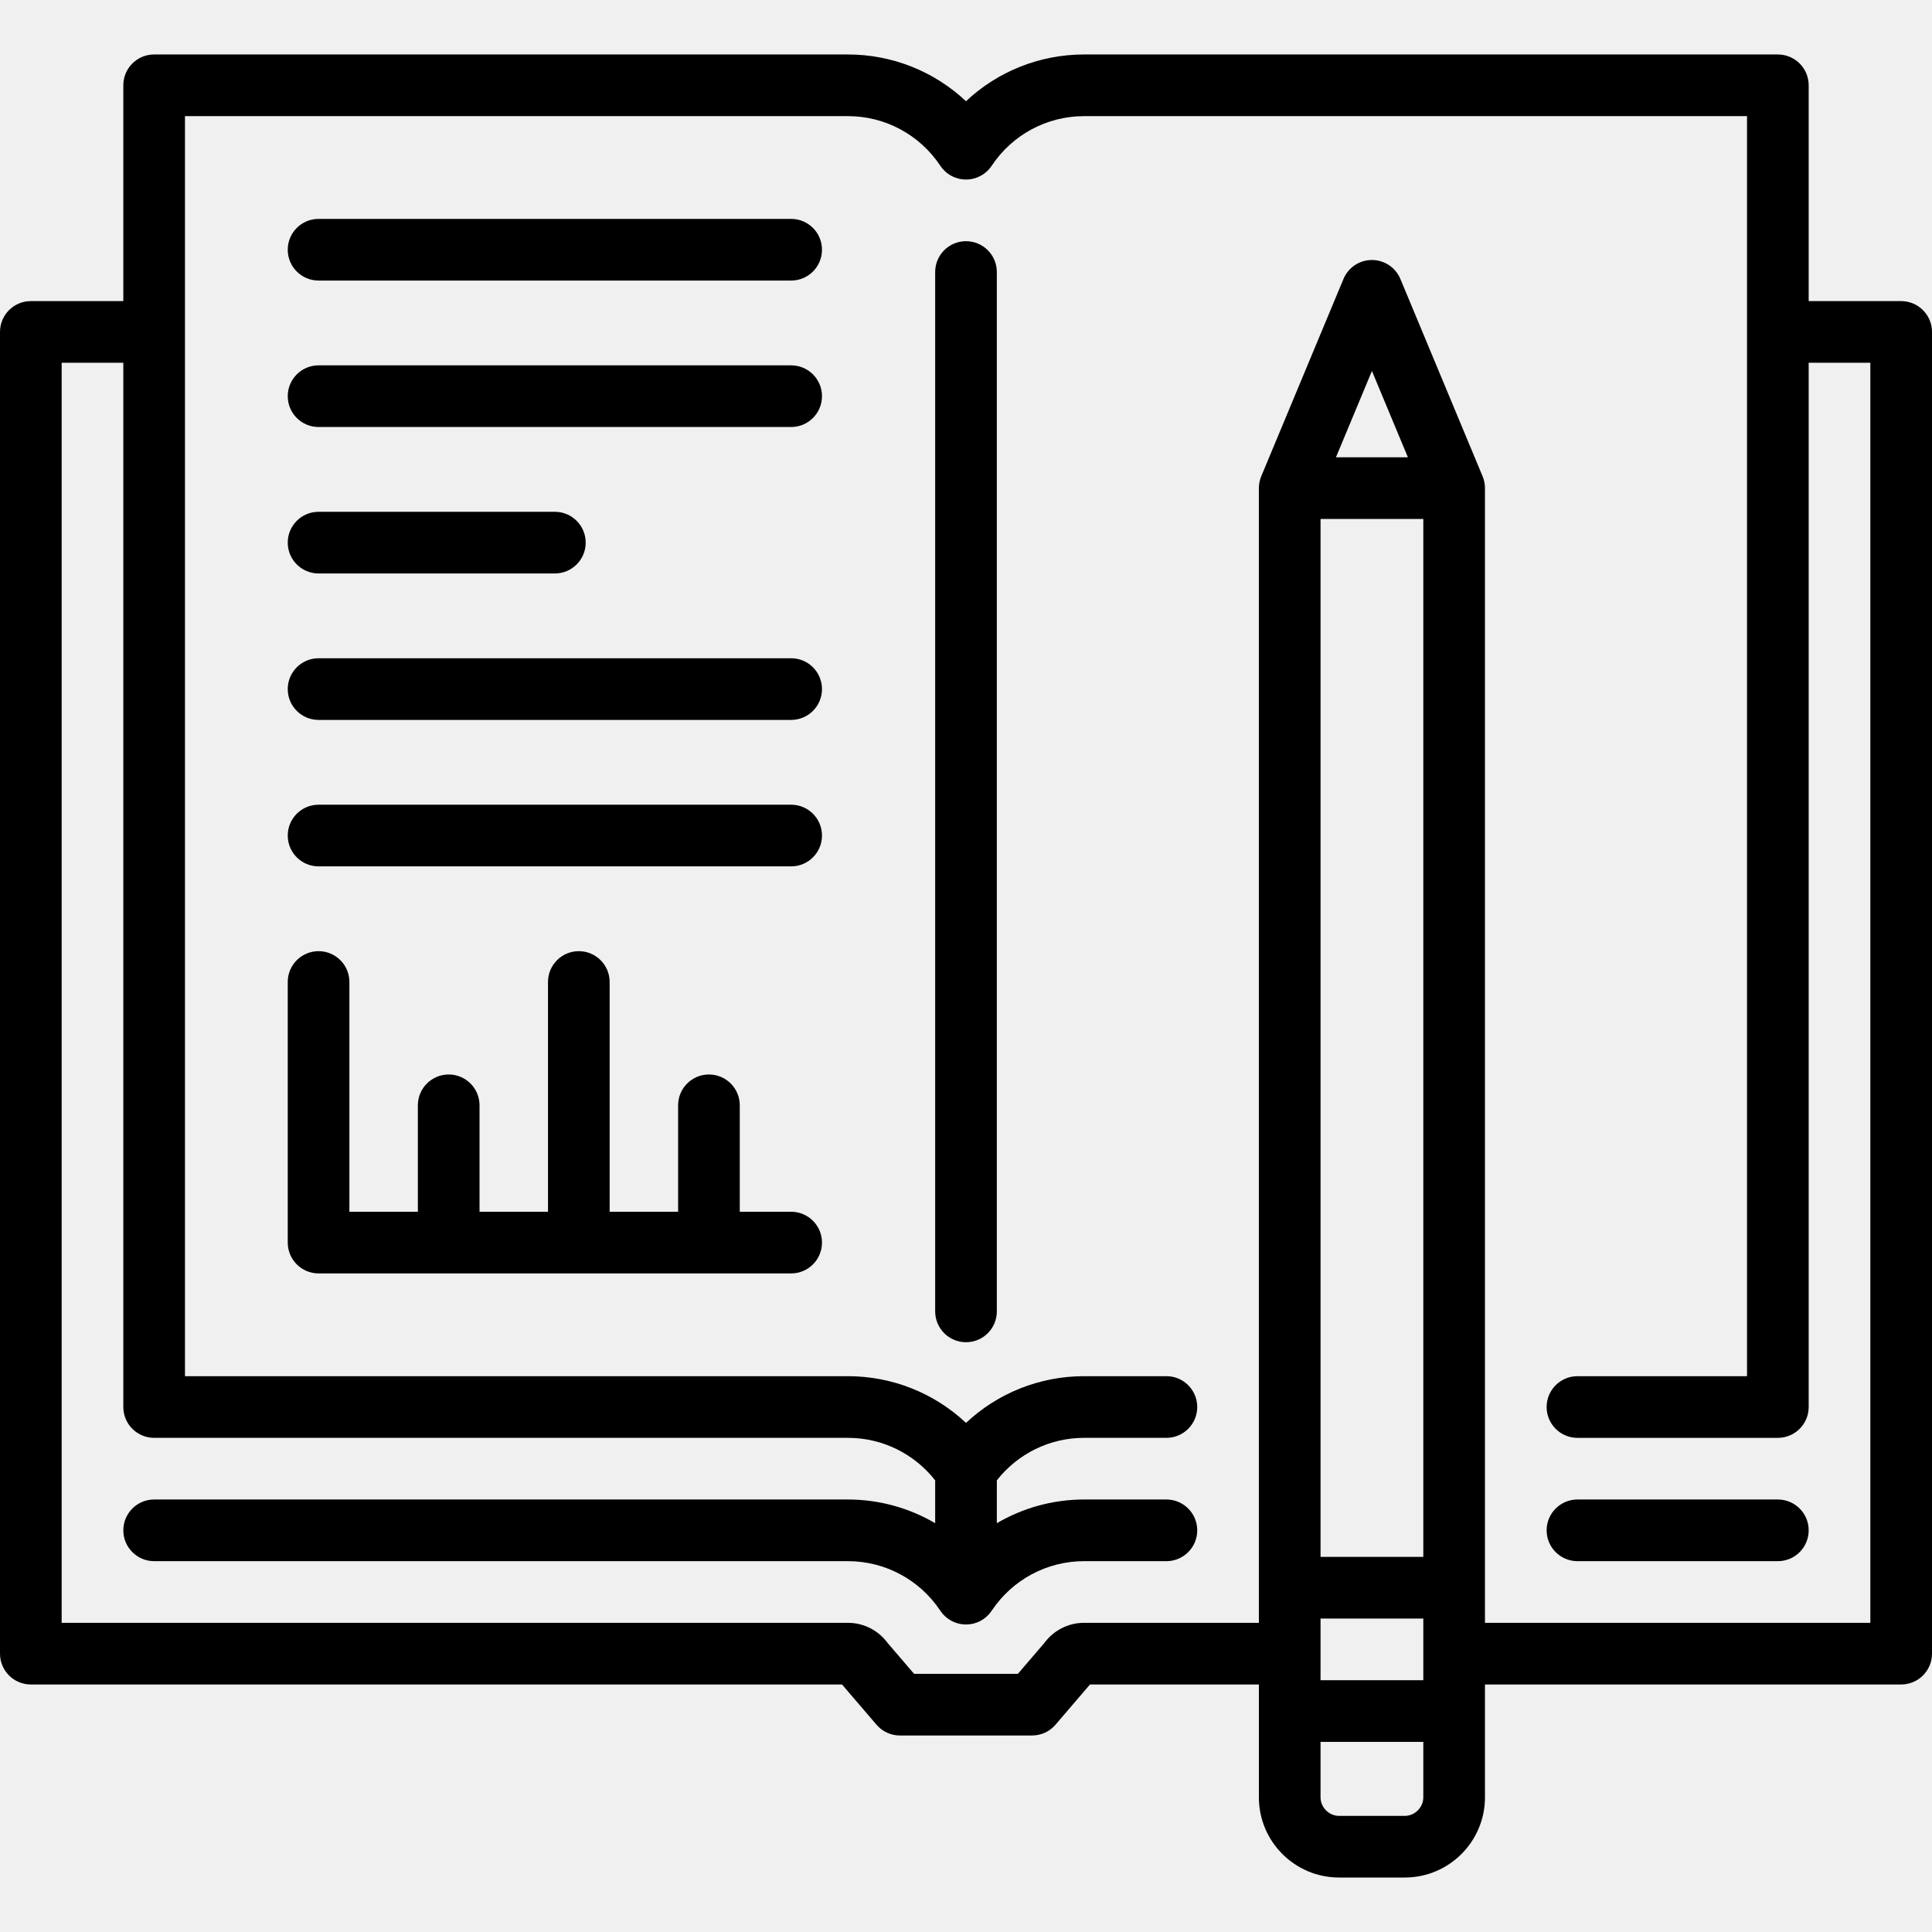
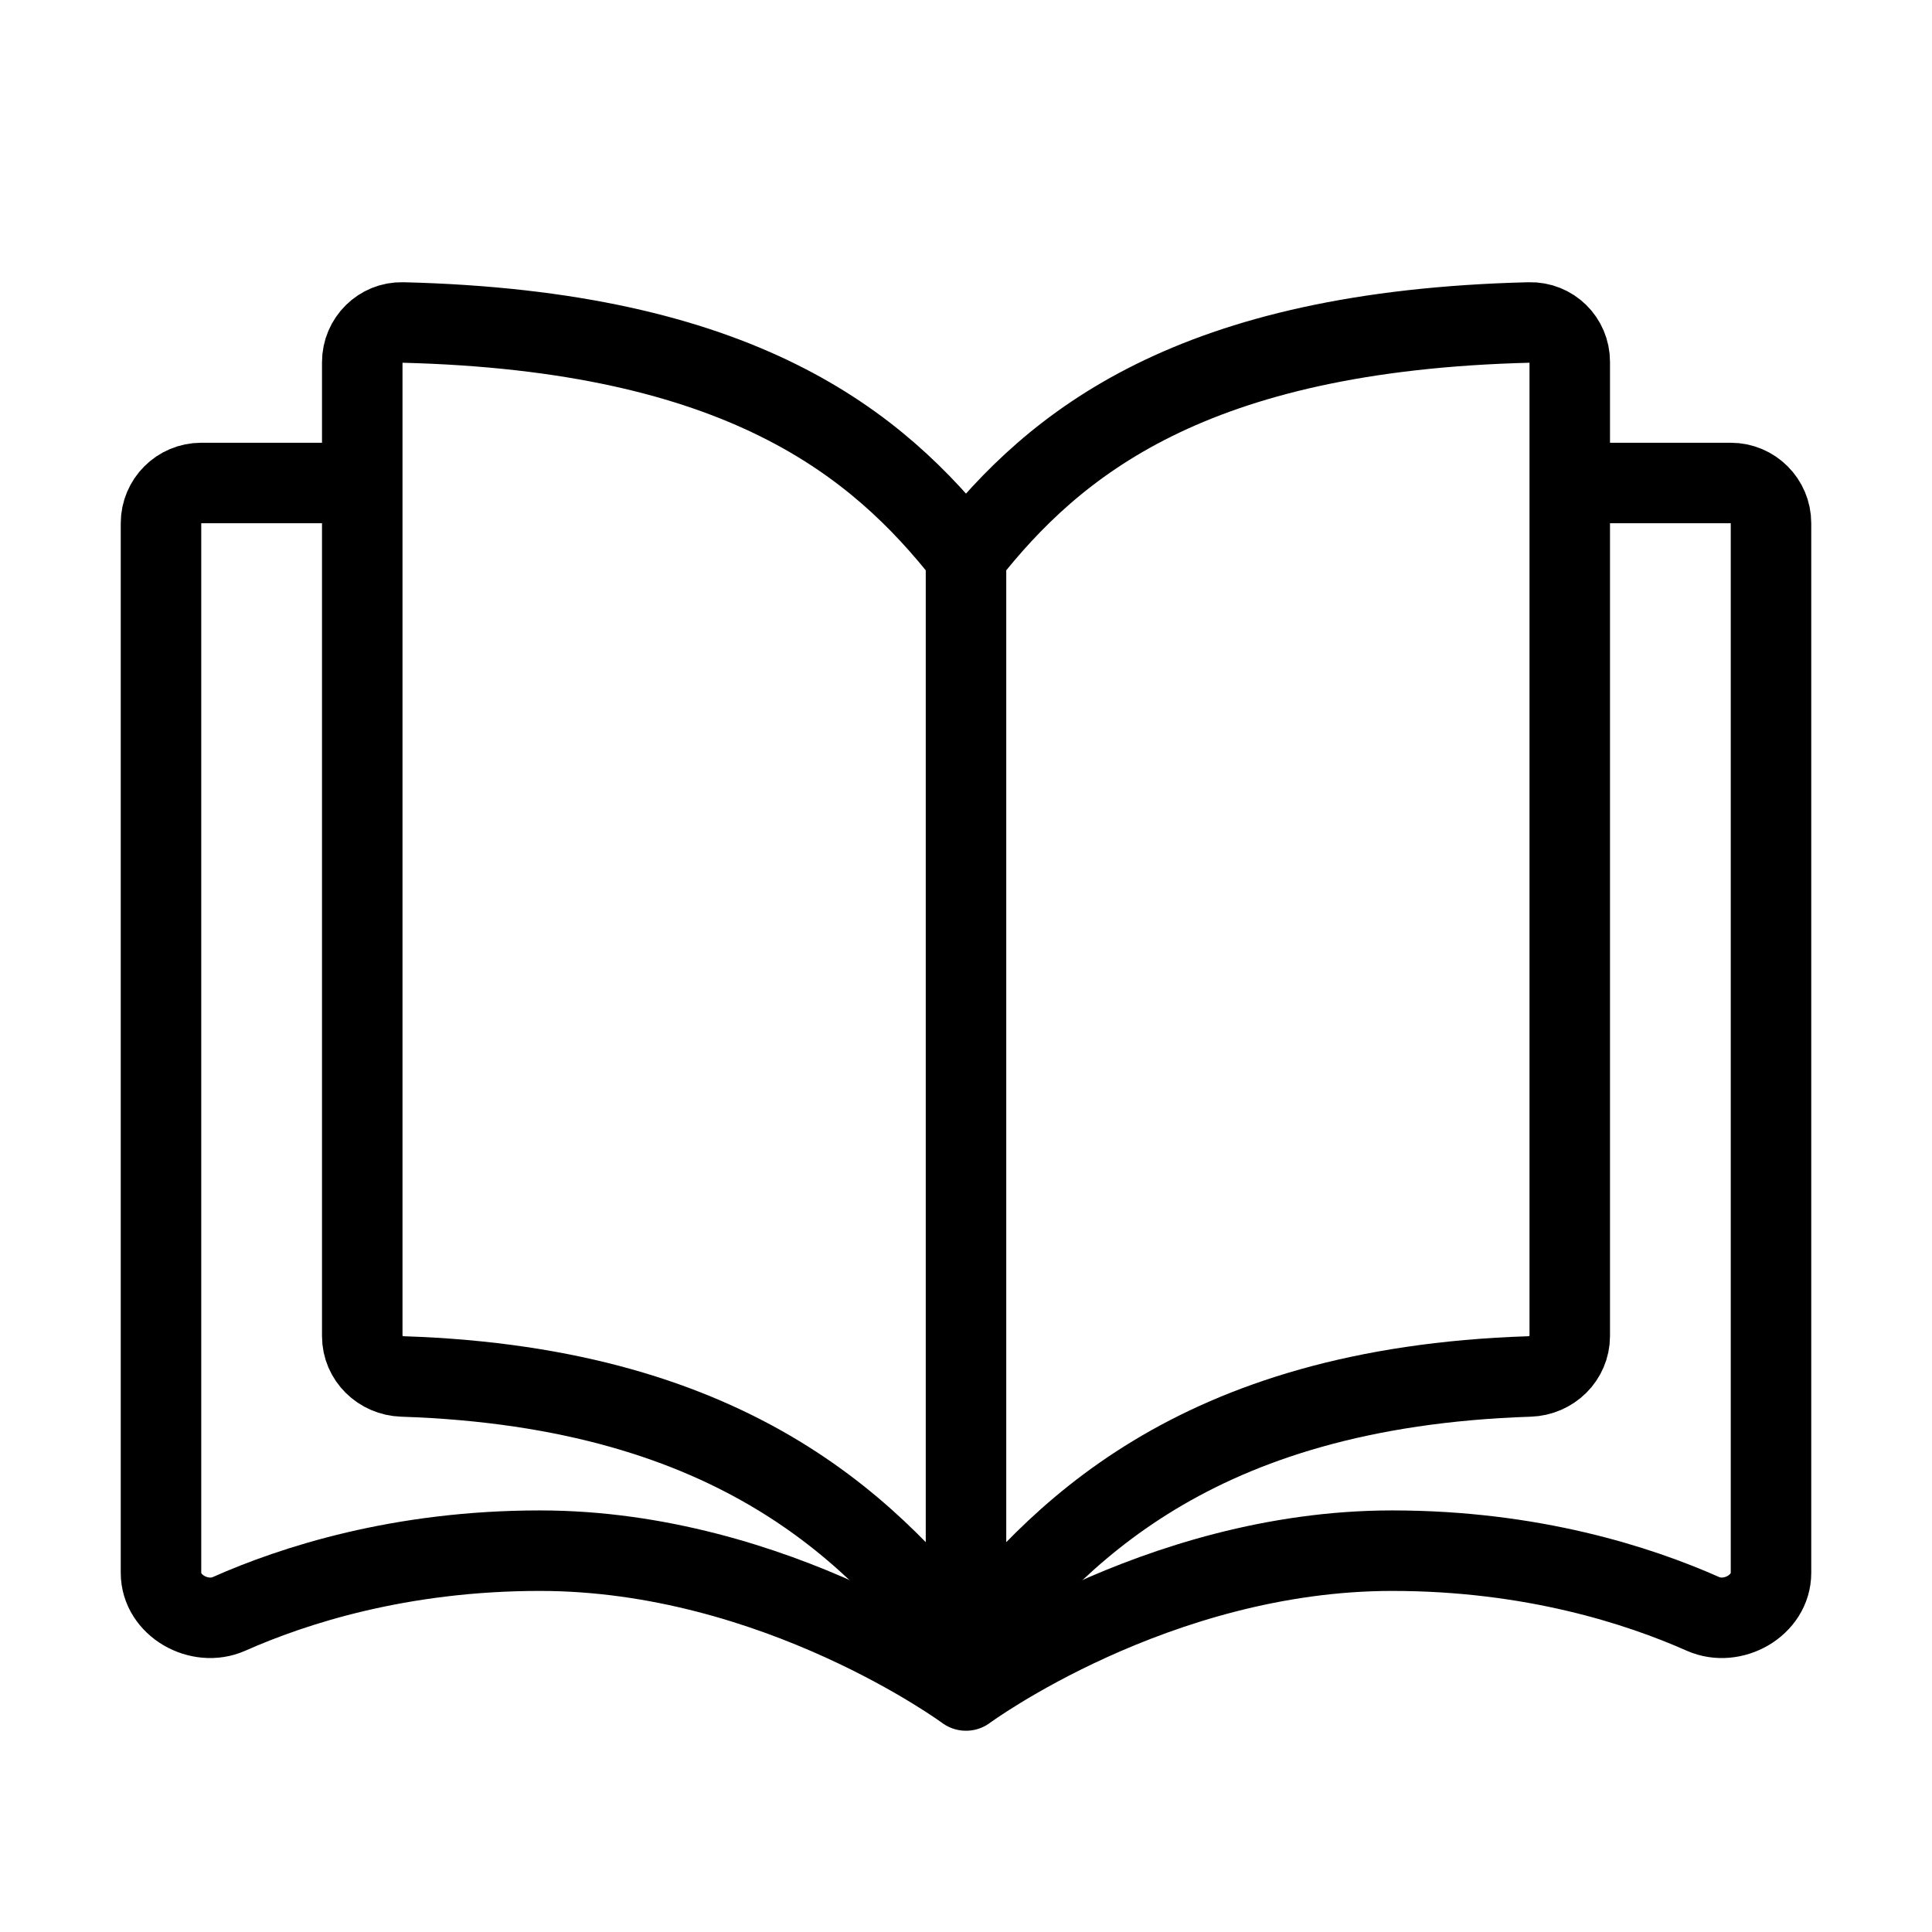
- <svg xmlns="http://www.w3.org/2000/svg" fill="#000000" height="800px" width="800px" version="1.1" id="Capa_1" viewBox="0 0 470 470" xml:space="preserve">
-   <g>
-     <path d="M192.465,294.786h-12.5v-25.895c0-4.142-3.357-7.5-7.5-7.5s-7.5,3.358-7.5,7.5v25.895H148.31v-55.895   c0-4.142-3.357-7.5-7.5-7.5s-7.5,3.358-7.5,7.5v55.895h-16.654v-25.895c0-4.142-3.357-7.5-7.5-7.5s-7.5,3.358-7.5,7.5v25.895H85   v-55.895c0-4.142-3.357-7.5-7.5-7.5s-7.5,3.358-7.5,7.5v63.395c0,4.142,3.357,7.5,7.5,7.5h114.965c4.143,0,7.5-3.358,7.5-7.5   S196.607,294.786,192.465,294.786z" />
-     <path d="M192.465,53.251H77.5c-4.143,0-7.5,3.358-7.5,7.5s3.357,7.5,7.5,7.5h114.965c4.143,0,7.5-3.358,7.5-7.5   S196.607,53.251,192.465,53.251z" />
-     <path d="M192.465,88.879H77.5c-4.143,0-7.5,3.358-7.5,7.5s3.357,7.5,7.5,7.5h114.965c4.143,0,7.5-3.358,7.5-7.5   S196.607,88.879,192.465,88.879z" />
-     <path d="M77.5,139.507h57.482c4.143,0,7.5-3.358,7.5-7.5s-3.357-7.5-7.5-7.5H77.5c-4.143,0-7.5,3.358-7.5,7.5   S73.357,139.507,77.5,139.507z" />
-     <path d="M192.465,160.135H77.5c-4.143,0-7.5,3.358-7.5,7.5s3.357,7.5,7.5,7.5h114.965c4.143,0,7.5-3.358,7.5-7.5   S196.607,160.135,192.465,160.135z" />
-     <path d="M192.465,195.763H77.5c-4.143,0-7.5,3.358-7.5,7.5s3.357,7.5,7.5,7.5h114.965c4.143,0,7.5-3.358,7.5-7.5   S196.607,195.763,192.465,195.763z" />
-     <path d="M235,58.675c-4.143,0-7.5,3.358-7.5,7.5v252.848c0,4.142,3.357,7.5,7.5,7.5s7.5-3.358,7.5-7.5V66.175   C242.5,62.032,239.143,58.675,235,58.675z" />
-     <path d="M462.5,73.251H440v-52.5c0-4.142-3.357-7.5-7.5-7.5H263.732c-10.816,0-21.035,4.135-28.732,11.373   c-7.698-7.238-17.917-11.373-28.732-11.373H37.5c-4.143,0-7.5,3.358-7.5,7.5v52.5H7.5c-4.143,0-7.5,3.358-7.5,7.5v321.535   c0,4.142,3.357,7.5,7.5,7.5h197.337l8.396,9.793c1.425,1.662,3.505,2.618,5.694,2.618l32.152-0.003c2.189,0,4.27-0.957,5.694-2.62   l8.389-9.789h41.087v27.463c0,10.752,8.748,19.5,19.502,19.5h16c10.751,0,19.498-8.748,19.498-19.5v-27.463H462.5   c4.143,0,7.5-3.358,7.5-7.5V80.751C470,76.609,466.643,73.251,462.5,73.251z M346.25,126.249v252.5h-25v-252.5H346.25z    M321.25,393.749h25v15h-25V393.749z M325,111.249l8.751-21l8.749,21H325z M341.752,441.749h-16c-2.44,0-4.502-2.061-4.502-4.5   v-13.5h25v13.5C346.25,439.688,344.19,441.749,341.752,441.749z M455,394.786h-93.75V118.749c0-0.25-0.013-0.499-0.038-0.747   c-0.021-0.207-0.054-0.41-0.091-0.612c-0.007-0.038-0.01-0.077-0.018-0.115c-0.103-0.515-0.258-1.011-0.461-1.483l-19.968-47.927   c-1.164-2.795-3.895-4.616-6.923-4.616c-3.027,0-5.759,1.82-6.923,4.615l-19.974,47.932c-0.201,0.47-0.356,0.964-0.459,1.478   c-0.008,0.042-0.011,0.084-0.019,0.126c-0.036,0.198-0.07,0.398-0.09,0.601c-0.025,0.248-0.038,0.497-0.038,0.747v276.037h-42.518   c-3.839,0-7.414,1.824-9.675,4.907l-6.429,7.502l-25.254,0.002l-6.433-7.503c-2.264-3.084-5.84-4.908-9.675-4.908H15V88.251h15   v254.035c0,4.142,3.357,7.5,7.5,7.5h168.768c8.344,0,16.128,3.834,21.232,10.343v10.42c-6.34-3.718-13.637-5.763-21.232-5.763H37.5   c-4.143,0-7.5,3.358-7.5,7.5s3.357,7.5,7.5,7.5h168.768c9.057,0,17.463,4.51,22.488,12.063c0.165,0.246,0.339,0.473,0.525,0.692   c0.049,0.058,0.102,0.112,0.153,0.168c0.139,0.154,0.282,0.302,0.433,0.444c0.067,0.063,0.134,0.124,0.203,0.184   c0.158,0.138,0.323,0.269,0.492,0.394c0.056,0.041,0.11,0.085,0.167,0.125c0.234,0.163,0.477,0.314,0.73,0.45   c0.248,0.133,0.505,0.248,0.767,0.353c0.062,0.025,0.126,0.046,0.189,0.069c0.205,0.075,0.412,0.142,0.625,0.199   c0.077,0.021,0.155,0.042,0.233,0.06c0.209,0.049,0.421,0.088,0.636,0.12c0.075,0.011,0.149,0.025,0.225,0.034   c0.285,0.033,0.574,0.054,0.868,0.054c0.297,0,0.583-0.021,0.867-0.054c0.079-0.009,0.156-0.024,0.234-0.036   c0.211-0.031,0.42-0.07,0.626-0.118c0.081-0.019,0.16-0.04,0.24-0.062c0.209-0.057,0.414-0.123,0.615-0.197   c0.066-0.024,0.132-0.046,0.197-0.072c0.258-0.103,0.51-0.217,0.753-0.346c0.265-0.141,0.506-0.292,0.739-0.454   c0.06-0.041,0.116-0.087,0.175-0.131c0.167-0.123,0.328-0.251,0.484-0.387c0.07-0.061,0.139-0.124,0.207-0.188   c0.149-0.14,0.291-0.286,0.427-0.438c0.053-0.058,0.107-0.114,0.158-0.174c0.185-0.218,0.358-0.444,0.517-0.682   c5.029-7.561,13.435-12.071,22.494-12.071h20.018c4.143,0,7.5-3.358,7.5-7.5s-3.357-7.5-7.5-7.5h-20.018   c-7.596,0-14.892,2.044-21.232,5.762v-10.419c5.102-6.508,12.887-10.343,21.232-10.343h20.018c4.143,0,7.5-3.358,7.5-7.5   s-3.357-7.5-7.5-7.5h-20.018c-10.817,0-21.035,4.131-28.733,11.364c-7.698-7.232-17.916-11.364-28.731-11.364H45V28.251h161.268   c9.056,0,17.461,4.514,22.486,12.075c1.39,2.092,3.734,3.349,6.246,3.349s4.856-1.257,6.247-3.349   c5.023-7.561,13.43-12.074,22.485-12.074H425v306.535h-41.25c-4.143,0-7.5,3.358-7.5,7.5s3.357,7.5,7.5,7.5h48.75   c4.143,0,7.5-3.358,7.5-7.5V88.251h15V394.786z" />
-     <path d="M432.5,364.786h-48.75c-4.143,0-7.5,3.358-7.5,7.5s3.357,7.5,7.5,7.5h48.75c4.143,0,7.5-3.358,7.5-7.5   S436.643,364.786,432.5,364.786z" />
-   </g>
+ <svg xmlns="http://www.w3.org/2000/svg" width="800px" height="800px" viewBox="0 0 24 24" fill="none">
+   <rect width="24" height="24" fill="white" />
+   <path d="M12 6.909C10.9 5.509 9.204 4.109 5.001 4.006C4.725 3.999 4.5 4.224 4.5 4.5C4.5 6.548 4.5 14.303 4.5 16.597C4.5 16.873 4.725 17.09 5.001 17.099C9.204 17.236 10.9 19.1 12 20.5M12 6.909C13.1 5.509 14.796 4.109 18.999 4.006C19.275 3.999 19.5 4.218 19.5 4.495C19.5 6.784 19.5 14.306 19.5 16.596C19.5 16.872 19.275 17.09 18.999 17.099C14.796 17.236 13.1 19.1 12 20.5M12 6.909L12 20.5" stroke="#000000" stroke-linejoin="round" />
+   <path d="M19.235 6H21.5C21.776 6 22 6.224 22 6.5V19.539C22 19.944 21.523 20.212 21.154 20.048C20.358 19.695 19.032 19.263 17.294 19.263C14.353 19.263 12 21 12 21C12 21 9.647 19.263 6.706 19.263C4.968 19.263 3.642 19.695 2.846 20.048C2.477 20.212 2 19.944 2 19.539V6.5C2 6.224 2.224 6 2.5 6H4.765" stroke="#000000" stroke-linejoin="round" />
</svg>
